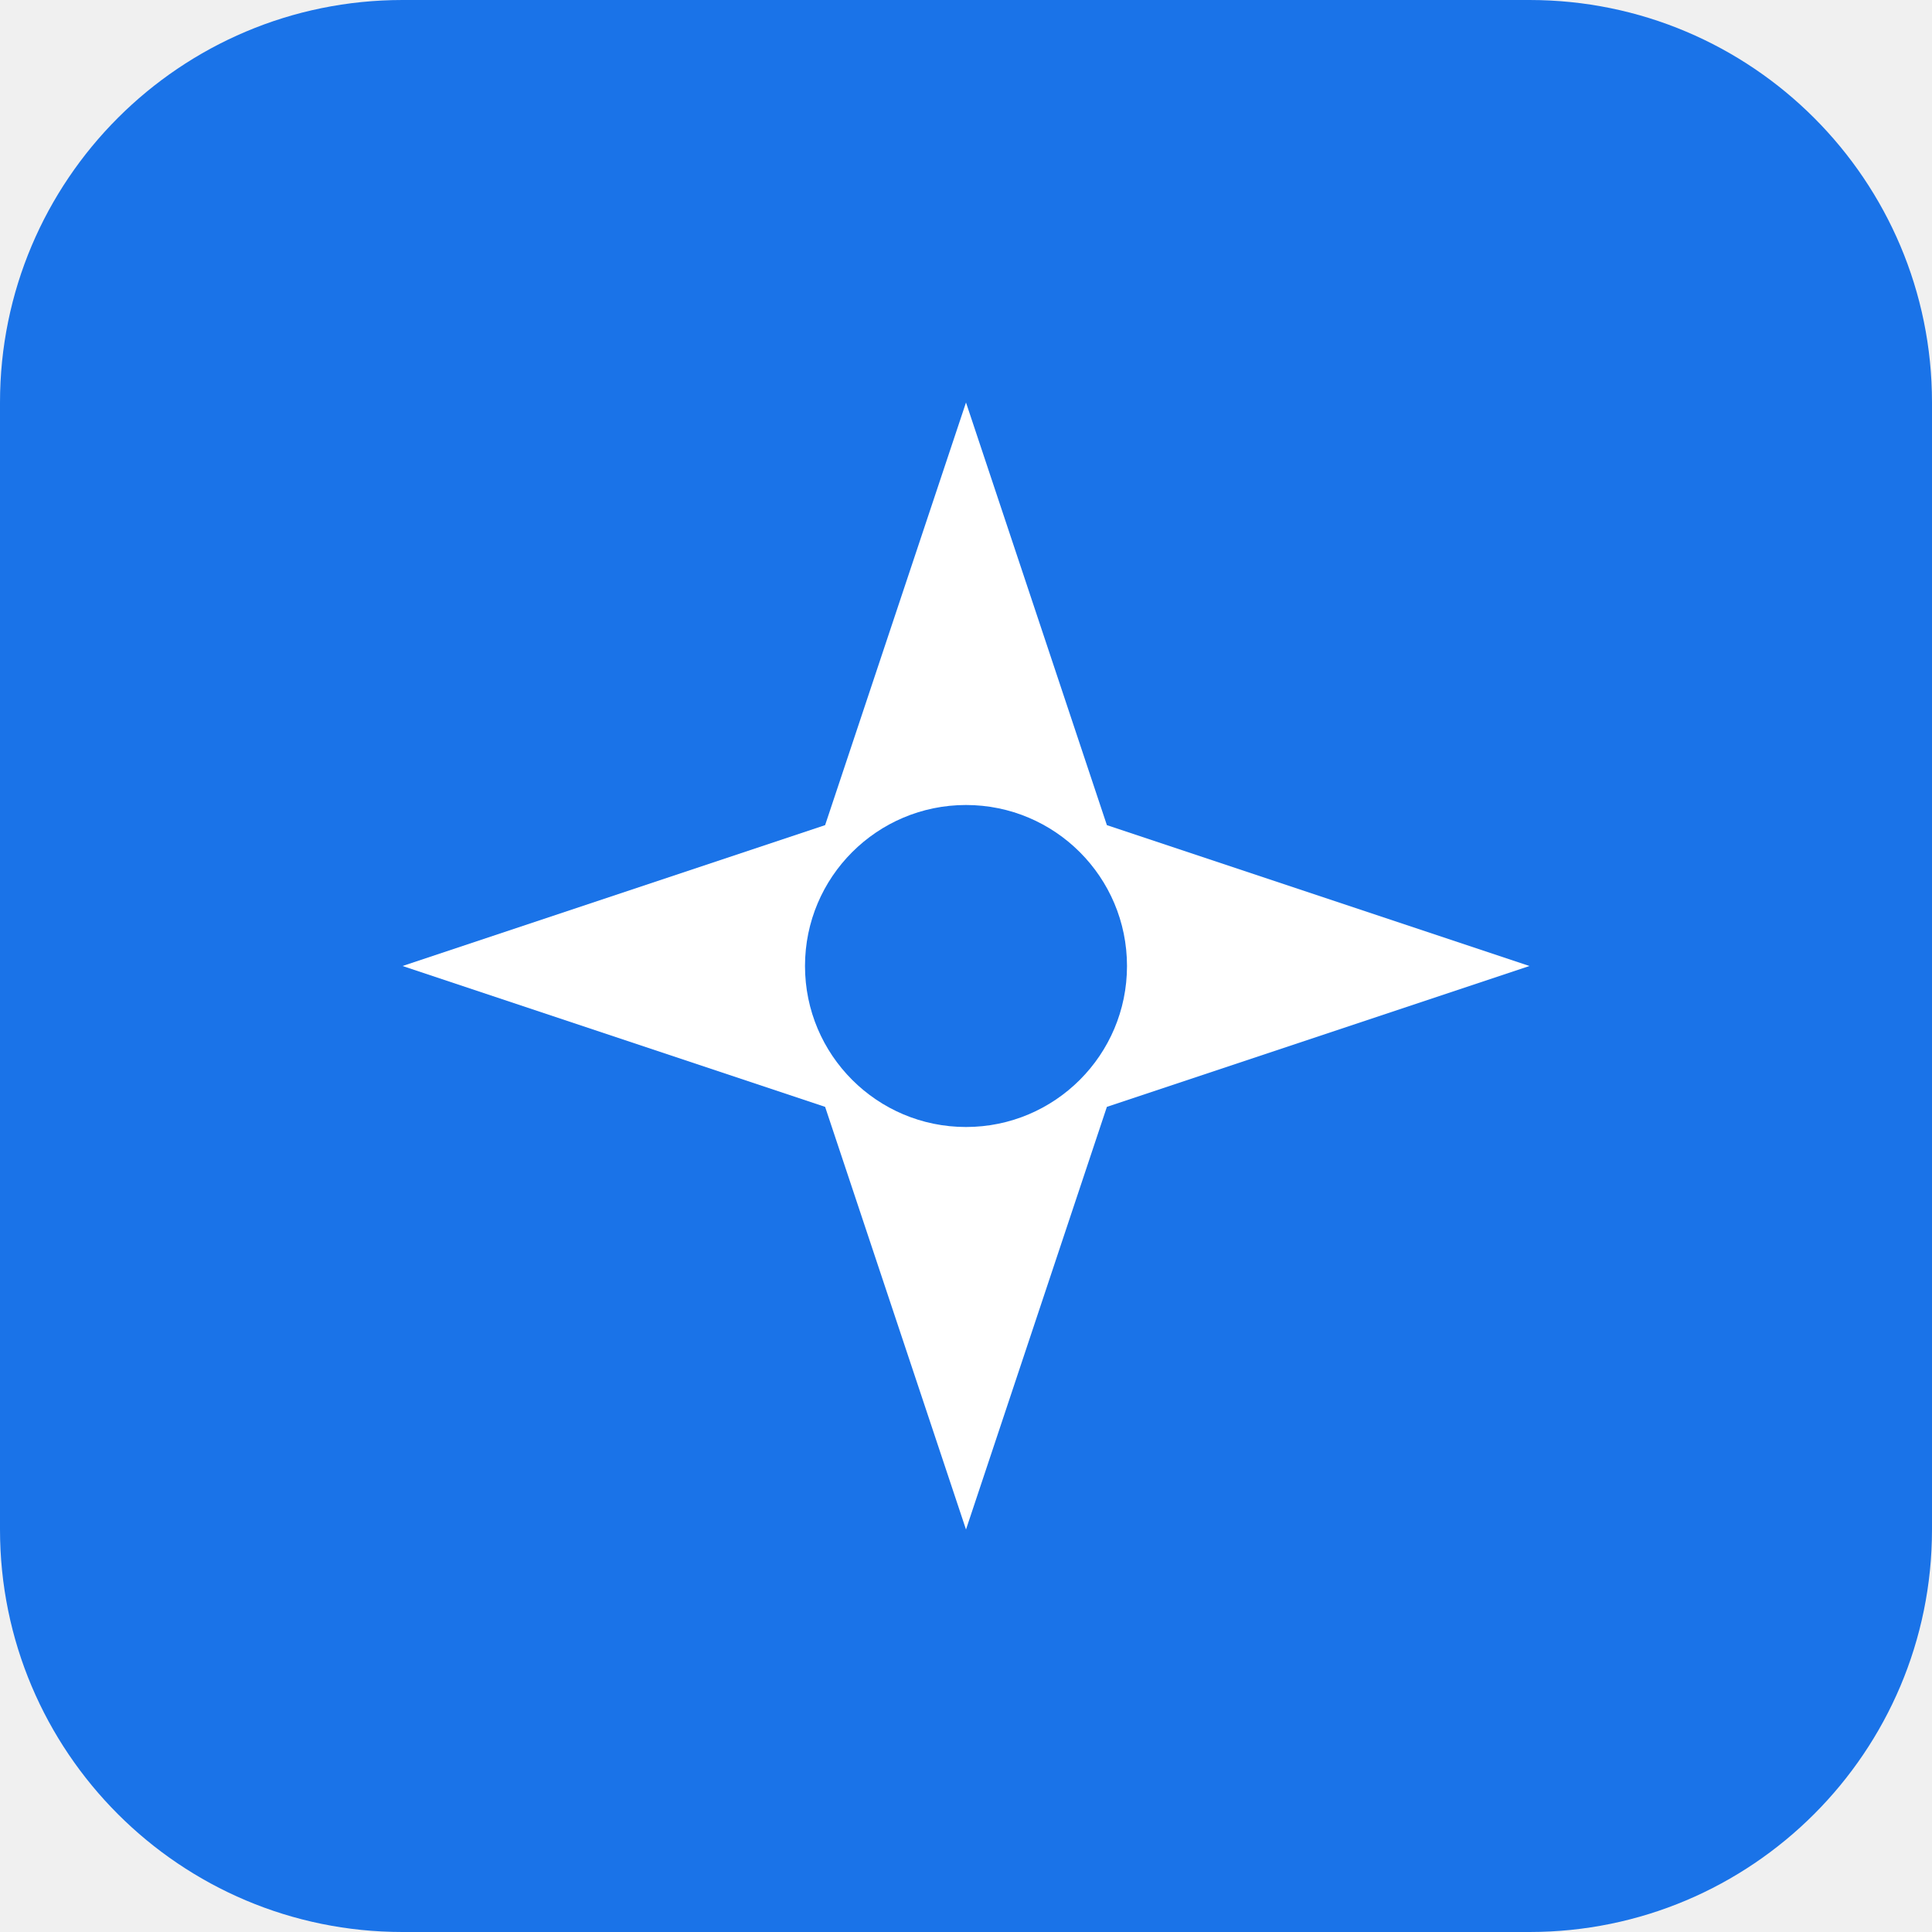
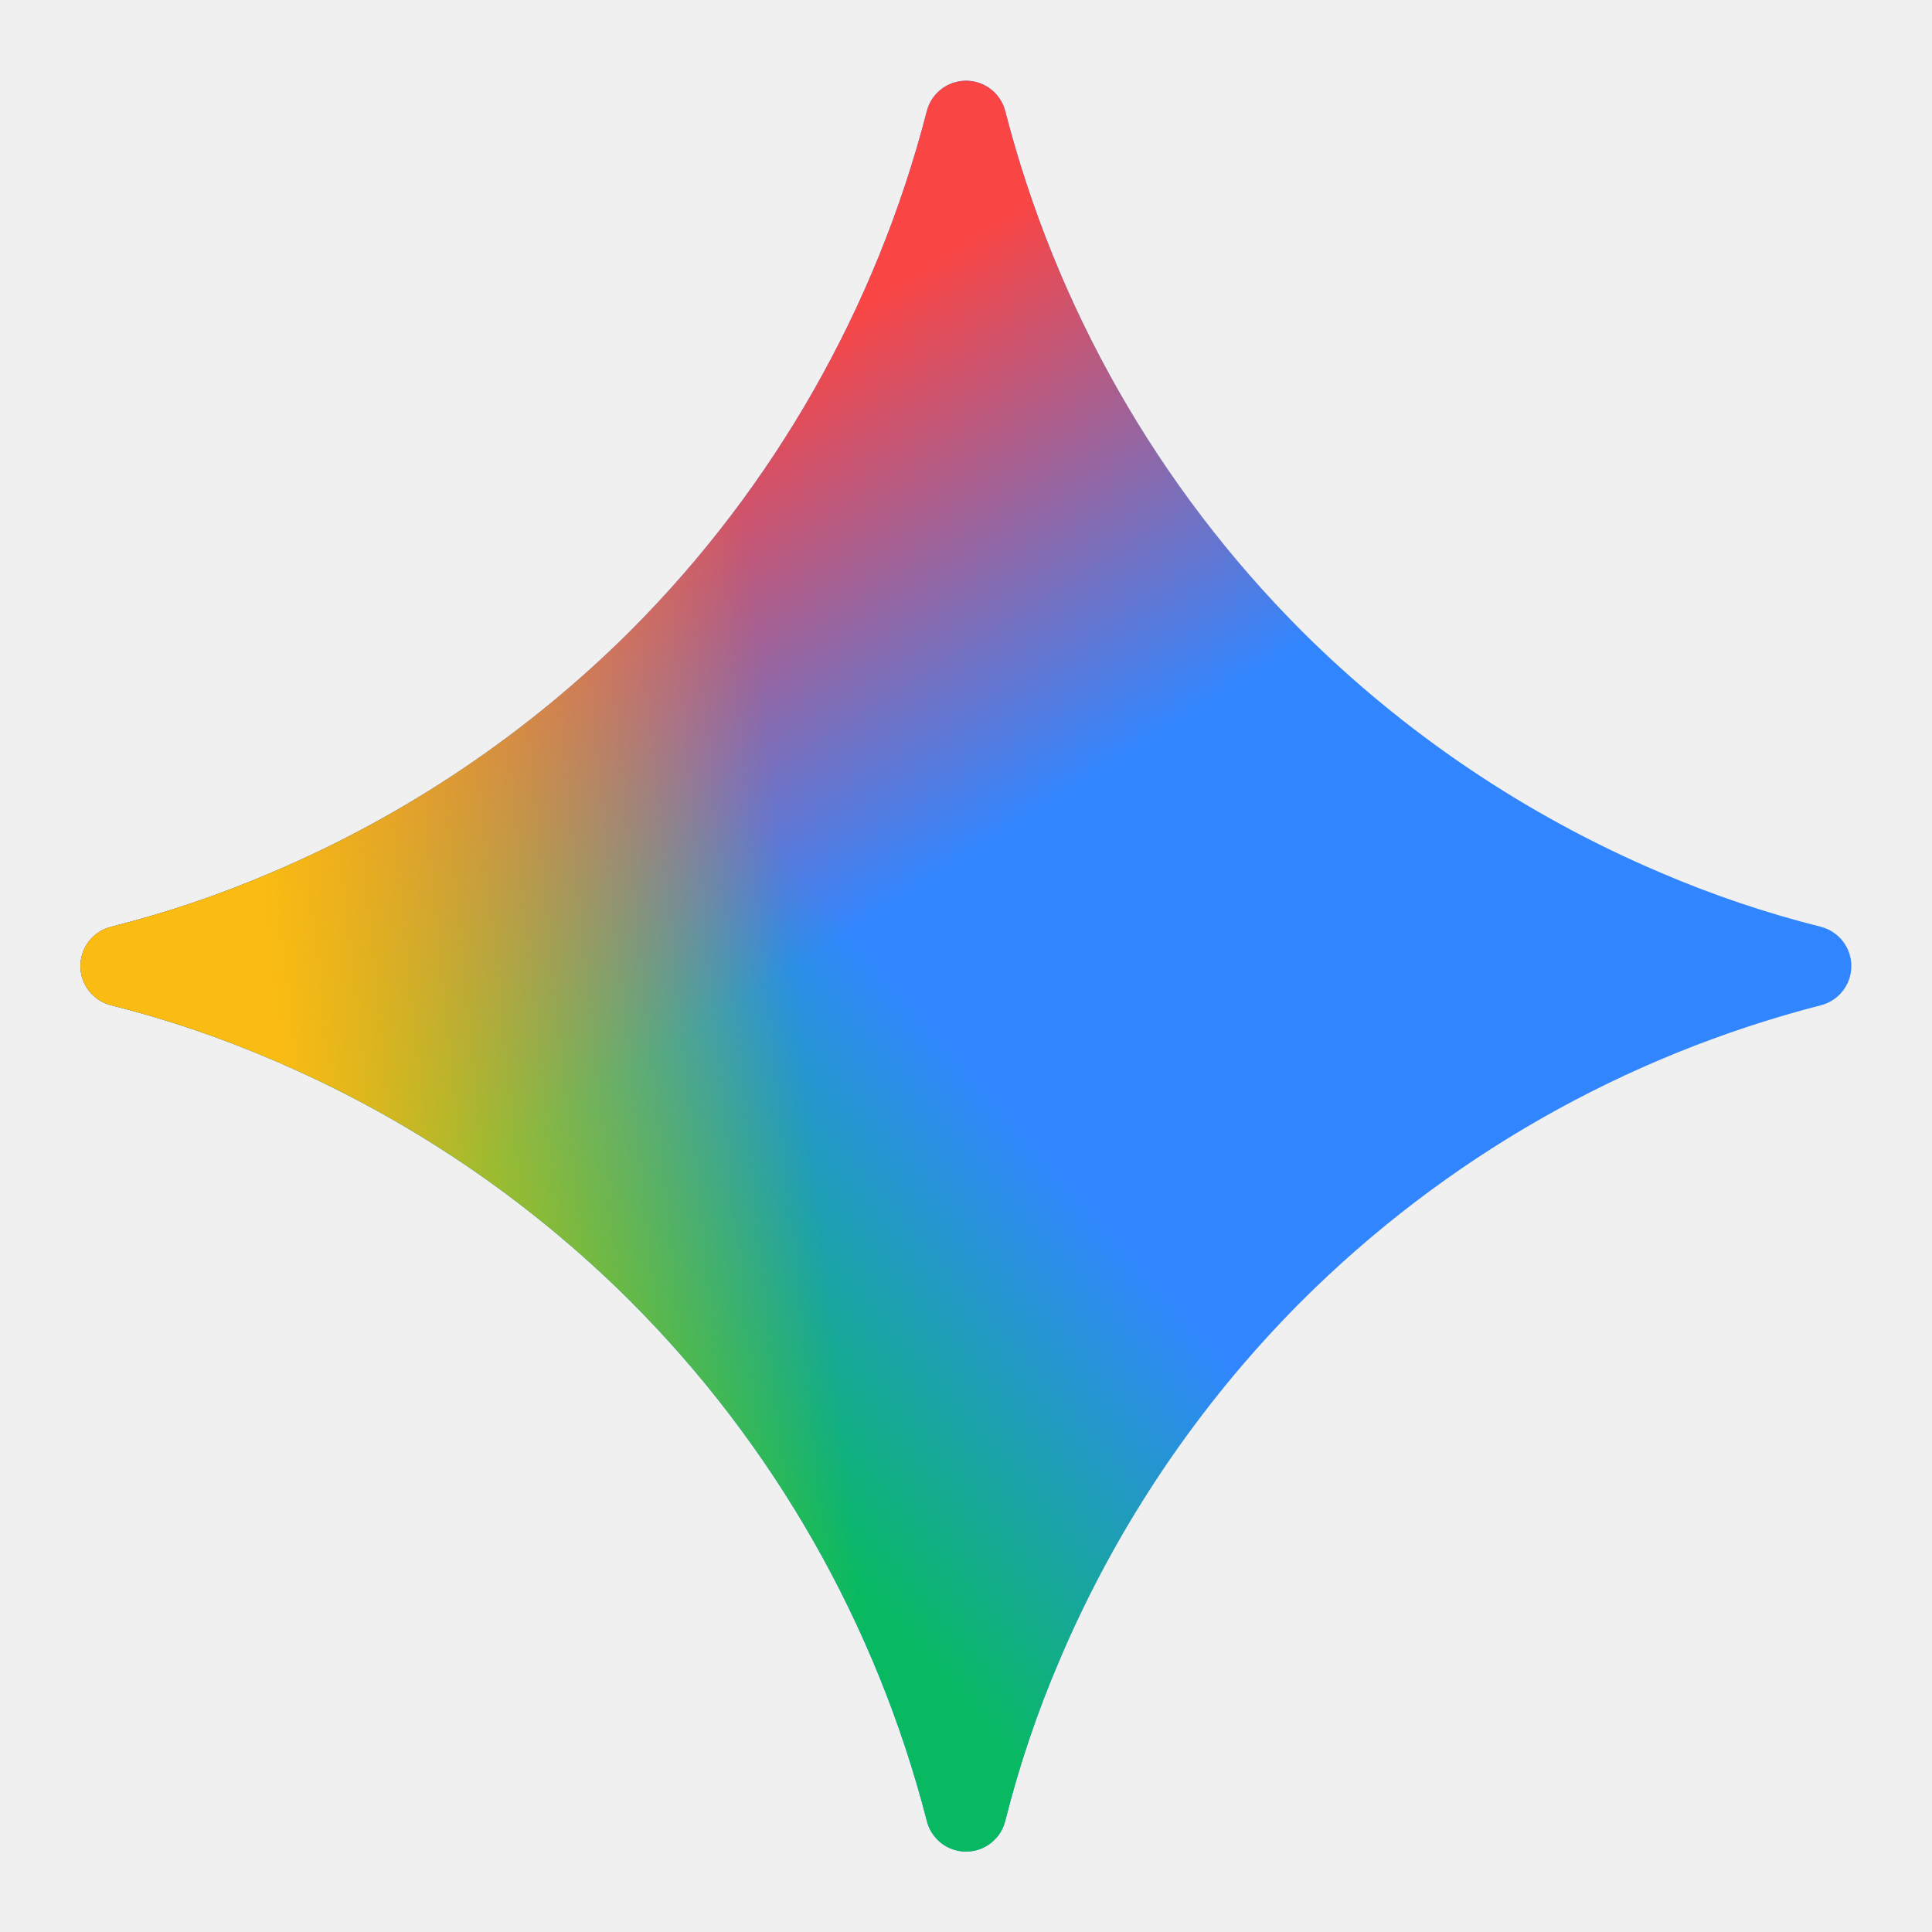
- <svg xmlns="http://www.w3.org/2000/svg" width="16" height="16" viewBox="0 0 48 48" aria-hidden="true">
-   <rect width="48" height="48" rx="10" fill="#1A73E8" />
-   <path d="M24 10l3.5 10.5L38 24l-10.5 3.5L24 38l-3.5-10.5L10 24l10.5-3.5L24 10z" fill="#fff" />
-   <circle cx="24" cy="24" r="4" fill="#1A73E8" />
+ <svg xmlns="http://www.w3.org/2000/svg" height="1em" style="flex:none;line-height:1" viewBox="0 0 24 24" width="1em">
+   <path d="M20.616 10.835a14.147 14.147 0 01-4.45-3.001 14.111 14.111 0 01-3.678-6.452.503.503 0 00-.975 0 14.134 14.134 0 01-3.679 6.452 14.155 14.155 0 01-4.45 3.001c-.65.28-1.318.505-2.002.678a.502.502 0 000 .975c.684.172 1.35.397 2.002.677a14.147 14.147 0 014.45 3.001 14.112 14.112 0 013.679 6.453.502.502 0 00.975 0c.172-.685.397-1.351.677-2.003a14.145 14.145 0 013.001-4.45 14.113 14.113 0 016.453-3.678.503.503 0 000-.975 13.245 13.245 0 01-2.003-.678z" fill="#3186FF" />
+   <path d="M20.616 10.835a14.147 14.147 0 01-4.45-3.001 14.111 14.111 0 01-3.678-6.452.503.503 0 00-.975 0 14.134 14.134 0 01-3.679 6.452 14.155 14.155 0 01-4.45 3.001c-.65.28-1.318.505-2.002.678a.502.502 0 000 .975c.684.172 1.35.397 2.002.677a14.147 14.147 0 014.45 3.001 14.112 14.112 0 013.679 6.453.502.502 0 00.975 0c.172-.685.397-1.351.677-2.003a14.145 14.145 0 013.001-4.45 14.113 14.113 0 016.453-3.678.503.503 0 000-.975 13.245 13.245 0 01-2.003-.678z" fill="url(#lobe-icons-gemini-0-_R_0_)" />
+   <path d="M20.616 10.835a14.147 14.147 0 01-4.45-3.001 14.111 14.111 0 01-3.678-6.452.503.503 0 00-.975 0 14.134 14.134 0 01-3.679 6.452 14.155 14.155 0 01-4.45 3.001c-.65.28-1.318.505-2.002.678a.502.502 0 000 .975c.684.172 1.35.397 2.002.677a14.147 14.147 0 014.45 3.001 14.112 14.112 0 013.679 6.453.502.502 0 00.975 0c.172-.685.397-1.351.677-2.003a14.145 14.145 0 013.001-4.45 14.113 14.113 0 016.453-3.678.503.503 0 000-.975 13.245 13.245 0 01-2.003-.678z" fill="url(#lobe-icons-gemini-1-_R_0_)" />
+   <path d="M20.616 10.835a14.147 14.147 0 01-4.45-3.001 14.111 14.111 0 01-3.678-6.452.503.503 0 00-.975 0 14.134 14.134 0 01-3.679 6.452 14.155 14.155 0 01-4.45 3.001c-.65.28-1.318.505-2.002.678a.502.502 0 000 .975c.684.172 1.35.397 2.002.677a14.147 14.147 0 014.45 3.001 14.112 14.112 0 013.679 6.453.502.502 0 00.975 0c.172-.685.397-1.351.677-2.003a14.145 14.145 0 013.001-4.45 14.113 14.113 0 016.453-3.678.503.503 0 000-.975 13.245 13.245 0 01-2.003-.678z" fill="url(#lobe-icons-gemini-2-_R_0_)" />
+   <defs>
+     <linearGradient gradientUnits="userSpaceOnUse" id="lobe-icons-gemini-0-_R_0_" x1="7" x2="11" y1="15.5" y2="12">
+       <stop stop-color="#08B962" />
+       <stop offset="1" stop-color="#08B962" stop-opacity="0" />
+     </linearGradient>
+     <linearGradient gradientUnits="userSpaceOnUse" id="lobe-icons-gemini-1-_R_0_" x1="8" x2="11.5" y1="5.5" y2="11">
+       <stop stop-color="#F94543" />
+       <stop offset="1" stop-color="#F94543" stop-opacity="0" />
+     </linearGradient>
+     <linearGradient gradientUnits="userSpaceOnUse" id="lobe-icons-gemini-2-_R_0_" x1="3.5" x2="17.5" y1="13.5" y2="12">
+       <stop stop-color="#FABC12" />
+       <stop offset=".46" stop-color="#FABC12" stop-opacity="0" />
+     </linearGradient>
+   </defs>
</svg>
